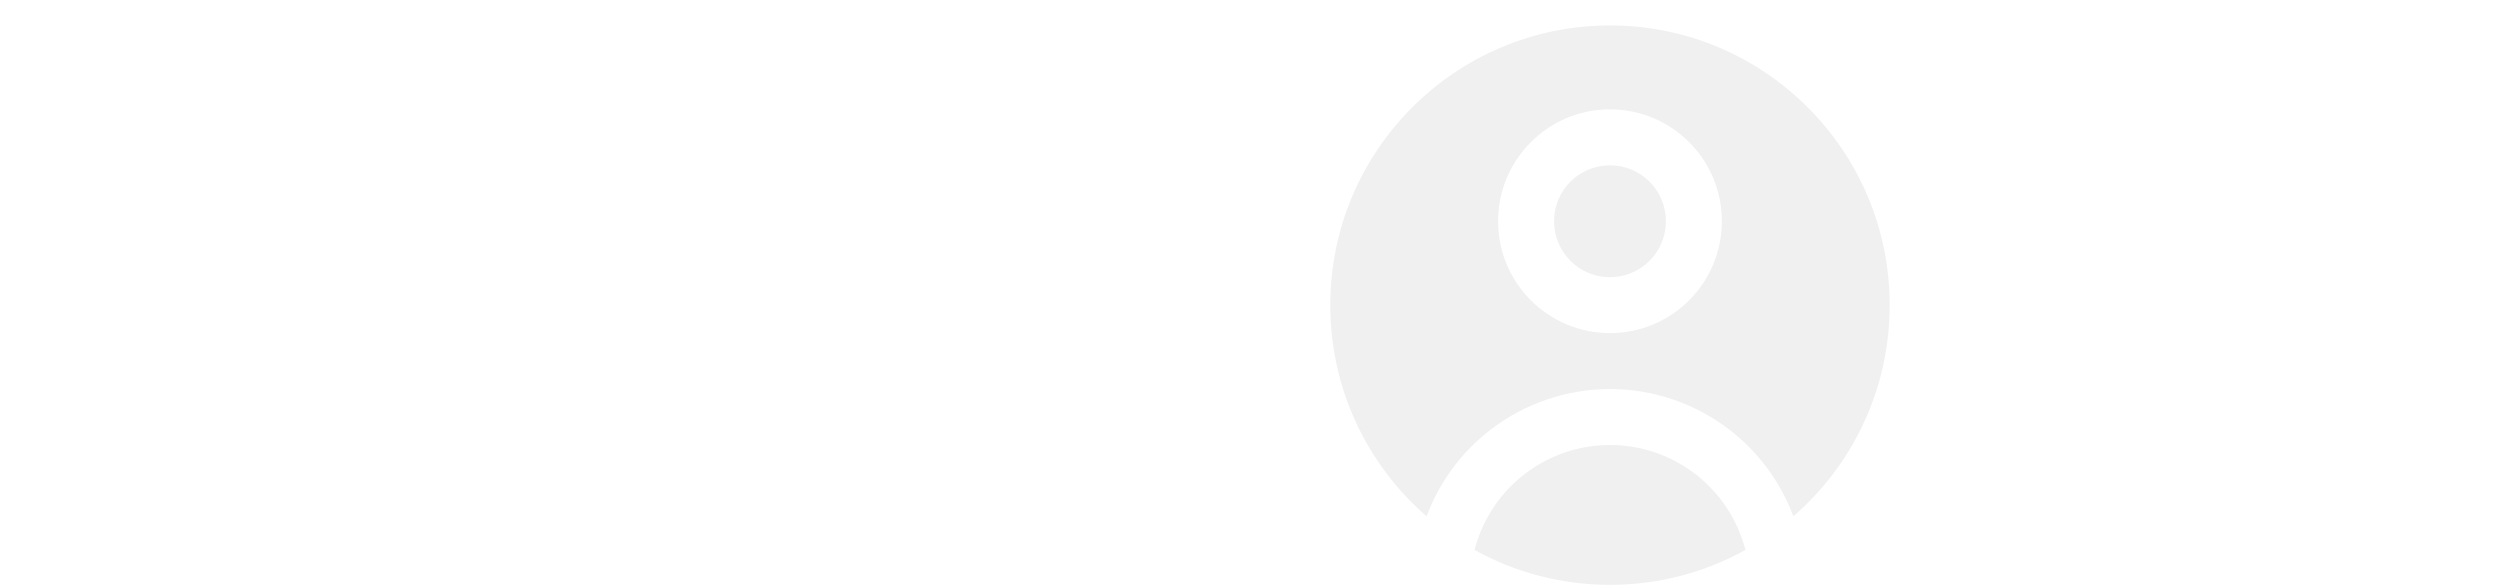
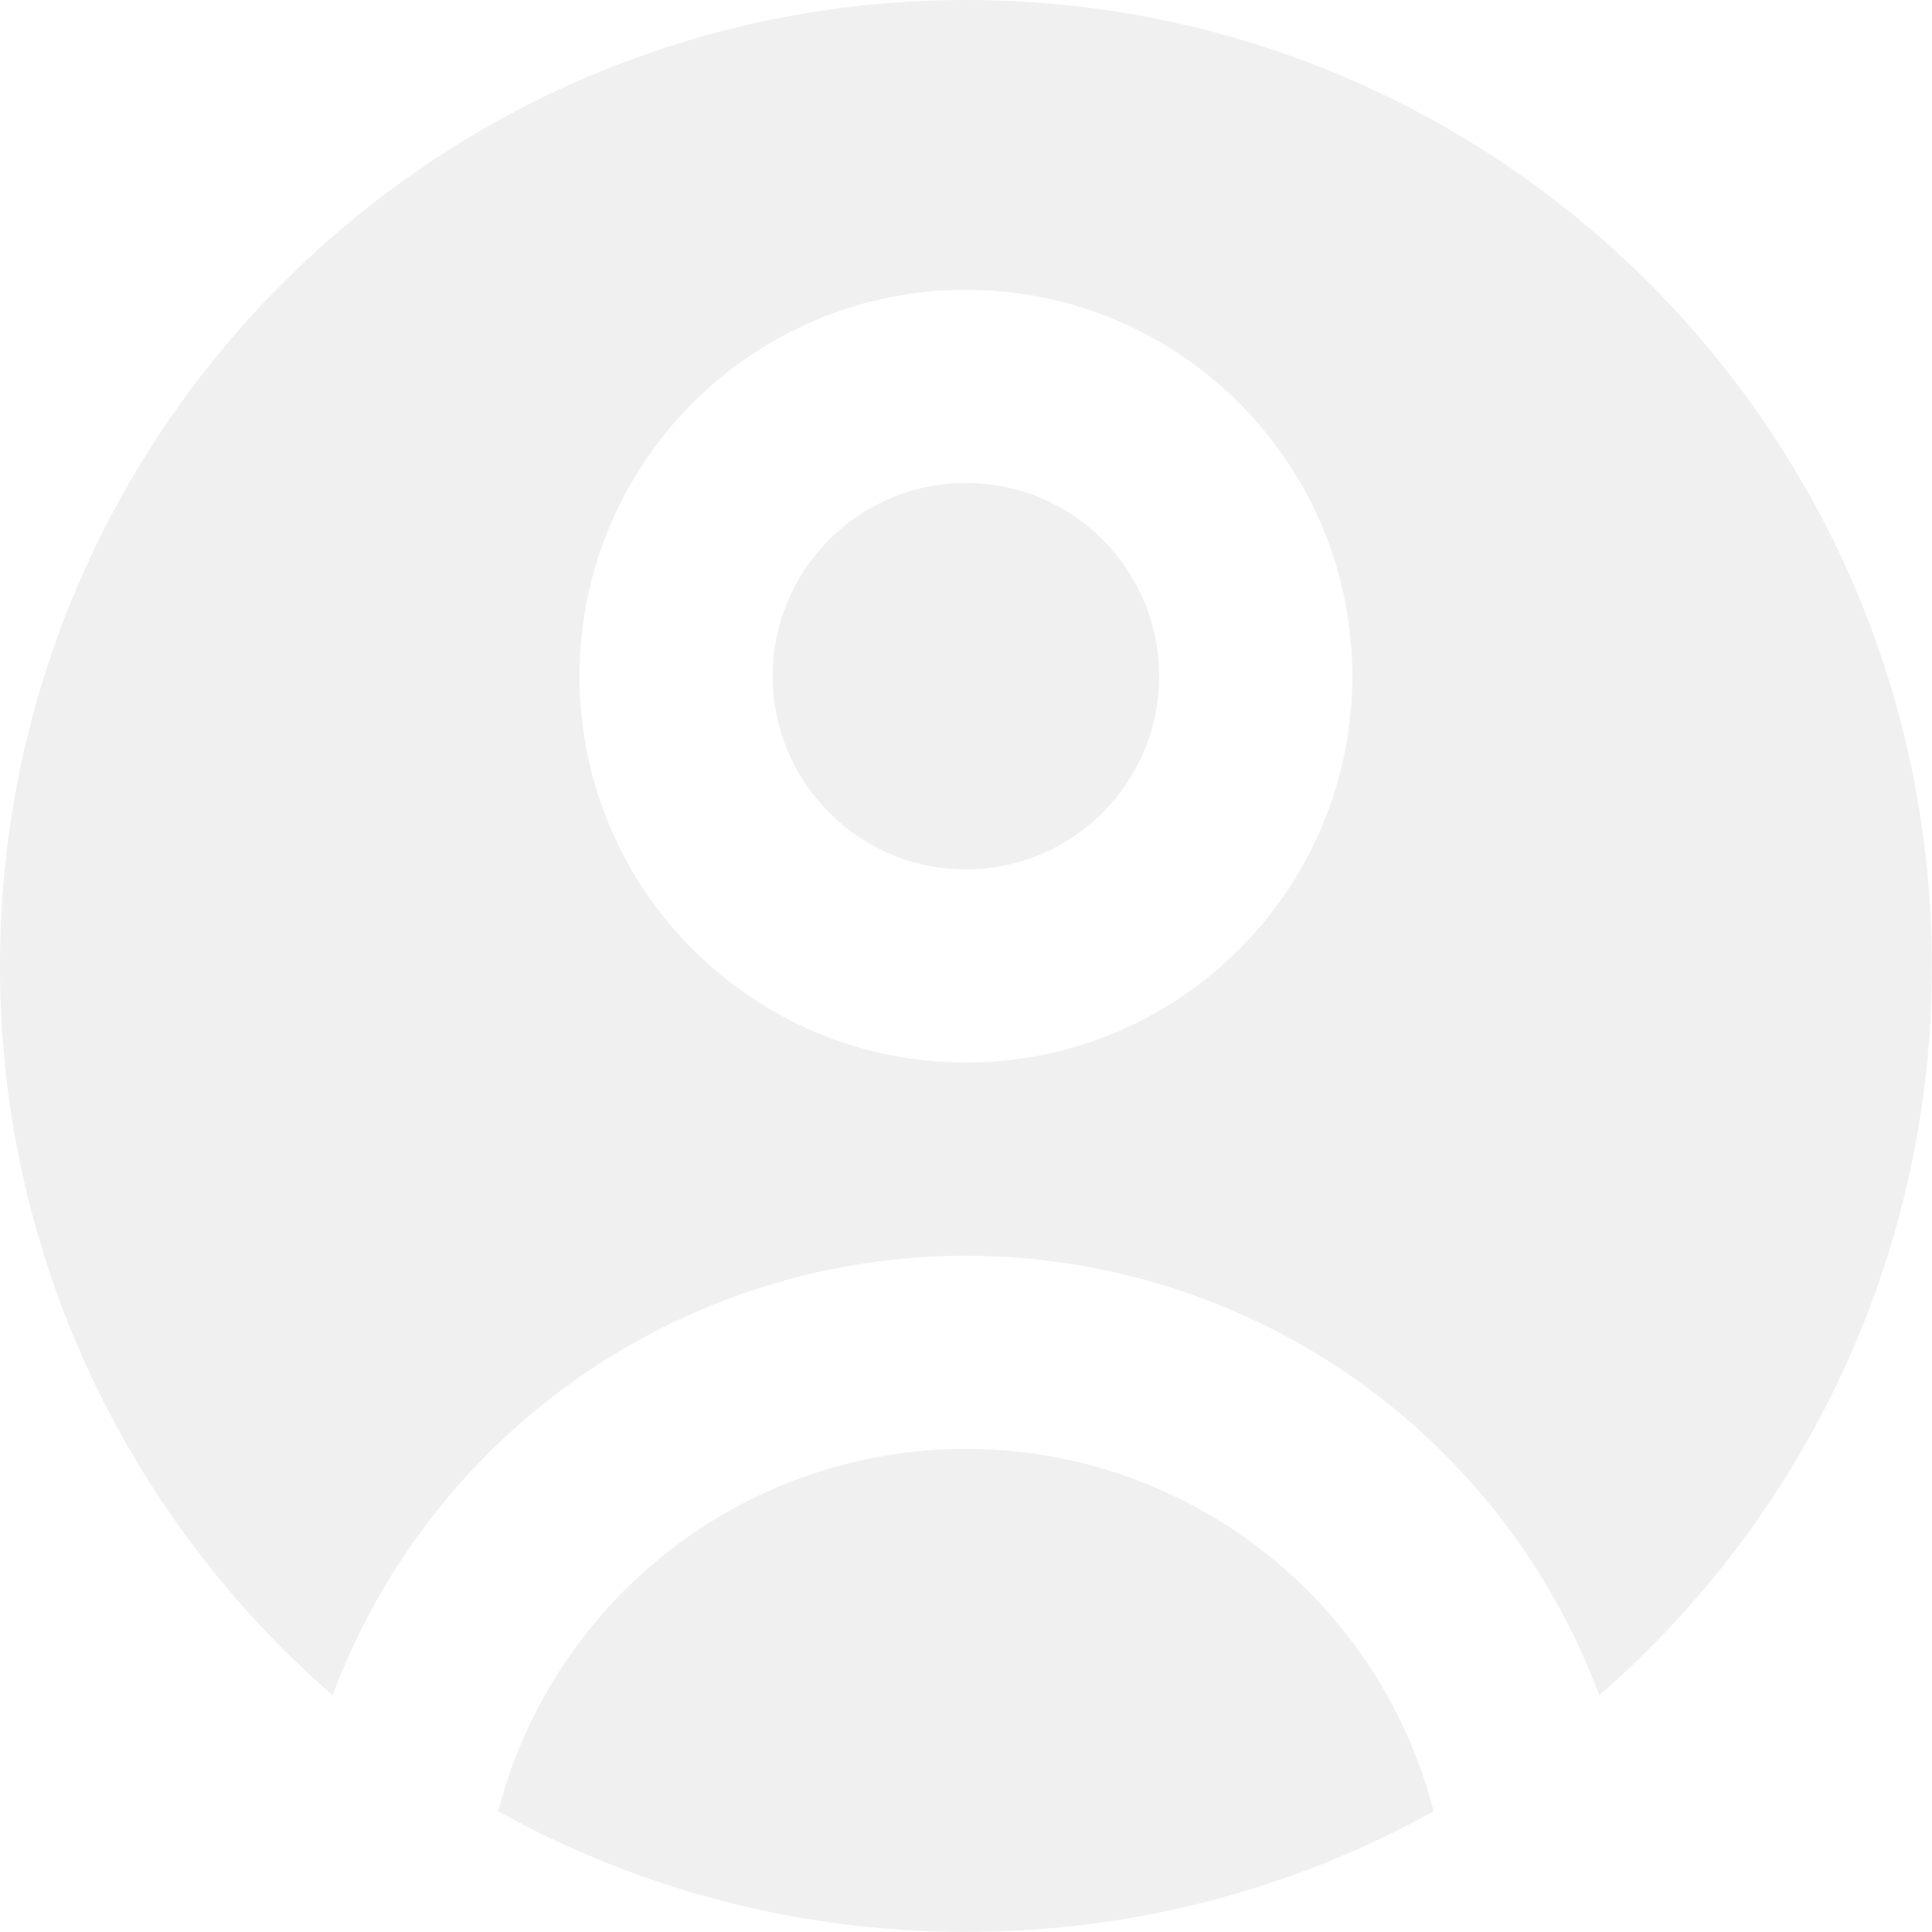
- <svg xmlns="http://www.w3.org/2000/svg" width="89.382" height="20.91" viewBox="0 0 89.382 20.91" fill="none" version="1.1" id="svg1" xml:space="preserve">
+ <svg xmlns="http://www.w3.org/2000/svg" width="5.292mm" height="5.292mm" viewBox="0 0 5.292 5.292" version="1.1" id="svg1" xml:space="preserve">
  <defs id="defs1" />
-   <g style="fill:none" id="g3" transform="translate(45.56124,-1.090067)">
-     <path fill-rule="evenodd" clip-rule="evenodd" d="M 2,12 C 2,6.477 6.477,2 12,2 c 5.523,0 10,4.477 10,10 0,3.014 -1.333,5.717 -3.443,7.55 -0.458,-1.225 -1.251,-2.302 -2.296,-3.104 C 15.039,15.508 13.541,15 12,15 10.459,15 8.961,15.508 7.739,16.447 6.694,17.248 5.9,18.325 5.443,19.55 3.333,17.717 2,15.014 2,12 Z m 14.83,8.706 c 0.004,0.015 0.009,0.03 0.013,0.045 C 15.408,21.547 13.757,22 12,22 10.243,22 8.592,21.547 7.157,20.751 7.162,20.736 7.166,20.721 7.17,20.706 7.455,19.643 8.083,18.703 8.956,18.033 9.829,17.363 10.899,17 12,17 c 1.101,0 2.171,0.363 3.044,1.033 0.873,0.67 1.501,1.609 1.786,2.673 z M 10,9 c 0,-1.105 0.895,-2 2,-2 1.105,0 2,0.895 2,2 0,1.105 -0.895,2 -2,2 -1.105,0 -2,-0.895 -2,-2 z M 12,5 C 9.791,5 8,6.791 8,9 c 0,2.209 1.791,4 4,4 2.209,0 4,-1.791 4,-4 0,-2.209 -1.791,-4 -4,-4 z" fill="#222222" id="path1" style="fill:#f0f0f0;fill-opacity:1;stroke:none" />
+   <g id="layer1" transform="translate(-120.7026,-33.414)">
+     <g style="fill:none" id="g8" transform="matrix(0.2645833,0,0,0.2645833,108.1187,33.17325)">
+       <path fill-rule="evenodd" clip-rule="evenodd" d="m 47.561,10.91 c 0,-5.523 4.477,-10 10,-10 5.523,0 10,4.477 10,10 0,3.014 -1.333,5.717 -3.443,7.55 -0.458,-1.225 -1.251,-2.302 -2.296,-3.104 -1.222,-0.938 -2.72,-1.446 -4.261,-1.446 -1.541,0 -3.039,0.508 -4.261,1.446 -1.045,0.802 -1.838,1.879 -2.296,3.104 -2.109,-1.833 -3.443,-4.536 -3.443,-7.55 z m 14.83,8.706 c 0.004,0.015 0.009,0.03 0.013,0.045 -1.435,0.796 -3.086,1.249 -4.843,1.249 -1.757,0 -3.408,-0.453 -4.843,-1.249 0.005,-0.015 0.009,-0.03 0.013,-0.045 0.285,-1.063 0.913,-2.003 1.786,-2.673 0.873,-0.67 1.943,-1.033 3.044,-1.033 1.101,0 2.171,0.363 3.044,1.033 0.873,0.67 1.501,1.609 1.786,2.673 z m -6.83,-11.706 c 0,-1.105 0.895,-2 2,-2 1.105,0 2,0.895 2,2 0,1.105 -0.895,2 -2,2 -1.105,0 -2,-0.895 -2,-2 z m 2,-4 c -2.209,0 -4,1.791 -4,4 0,2.209 1.791,4 4,4 2.209,0 4,-1.791 4,-4 0,-2.209 -1.791,-4 -4,-4 z" fill="#222222" id="path1-55" style="fill:#f0f0f0;fill-opacity:1;stroke:none" />
+     </g>
  </g>
</svg>
